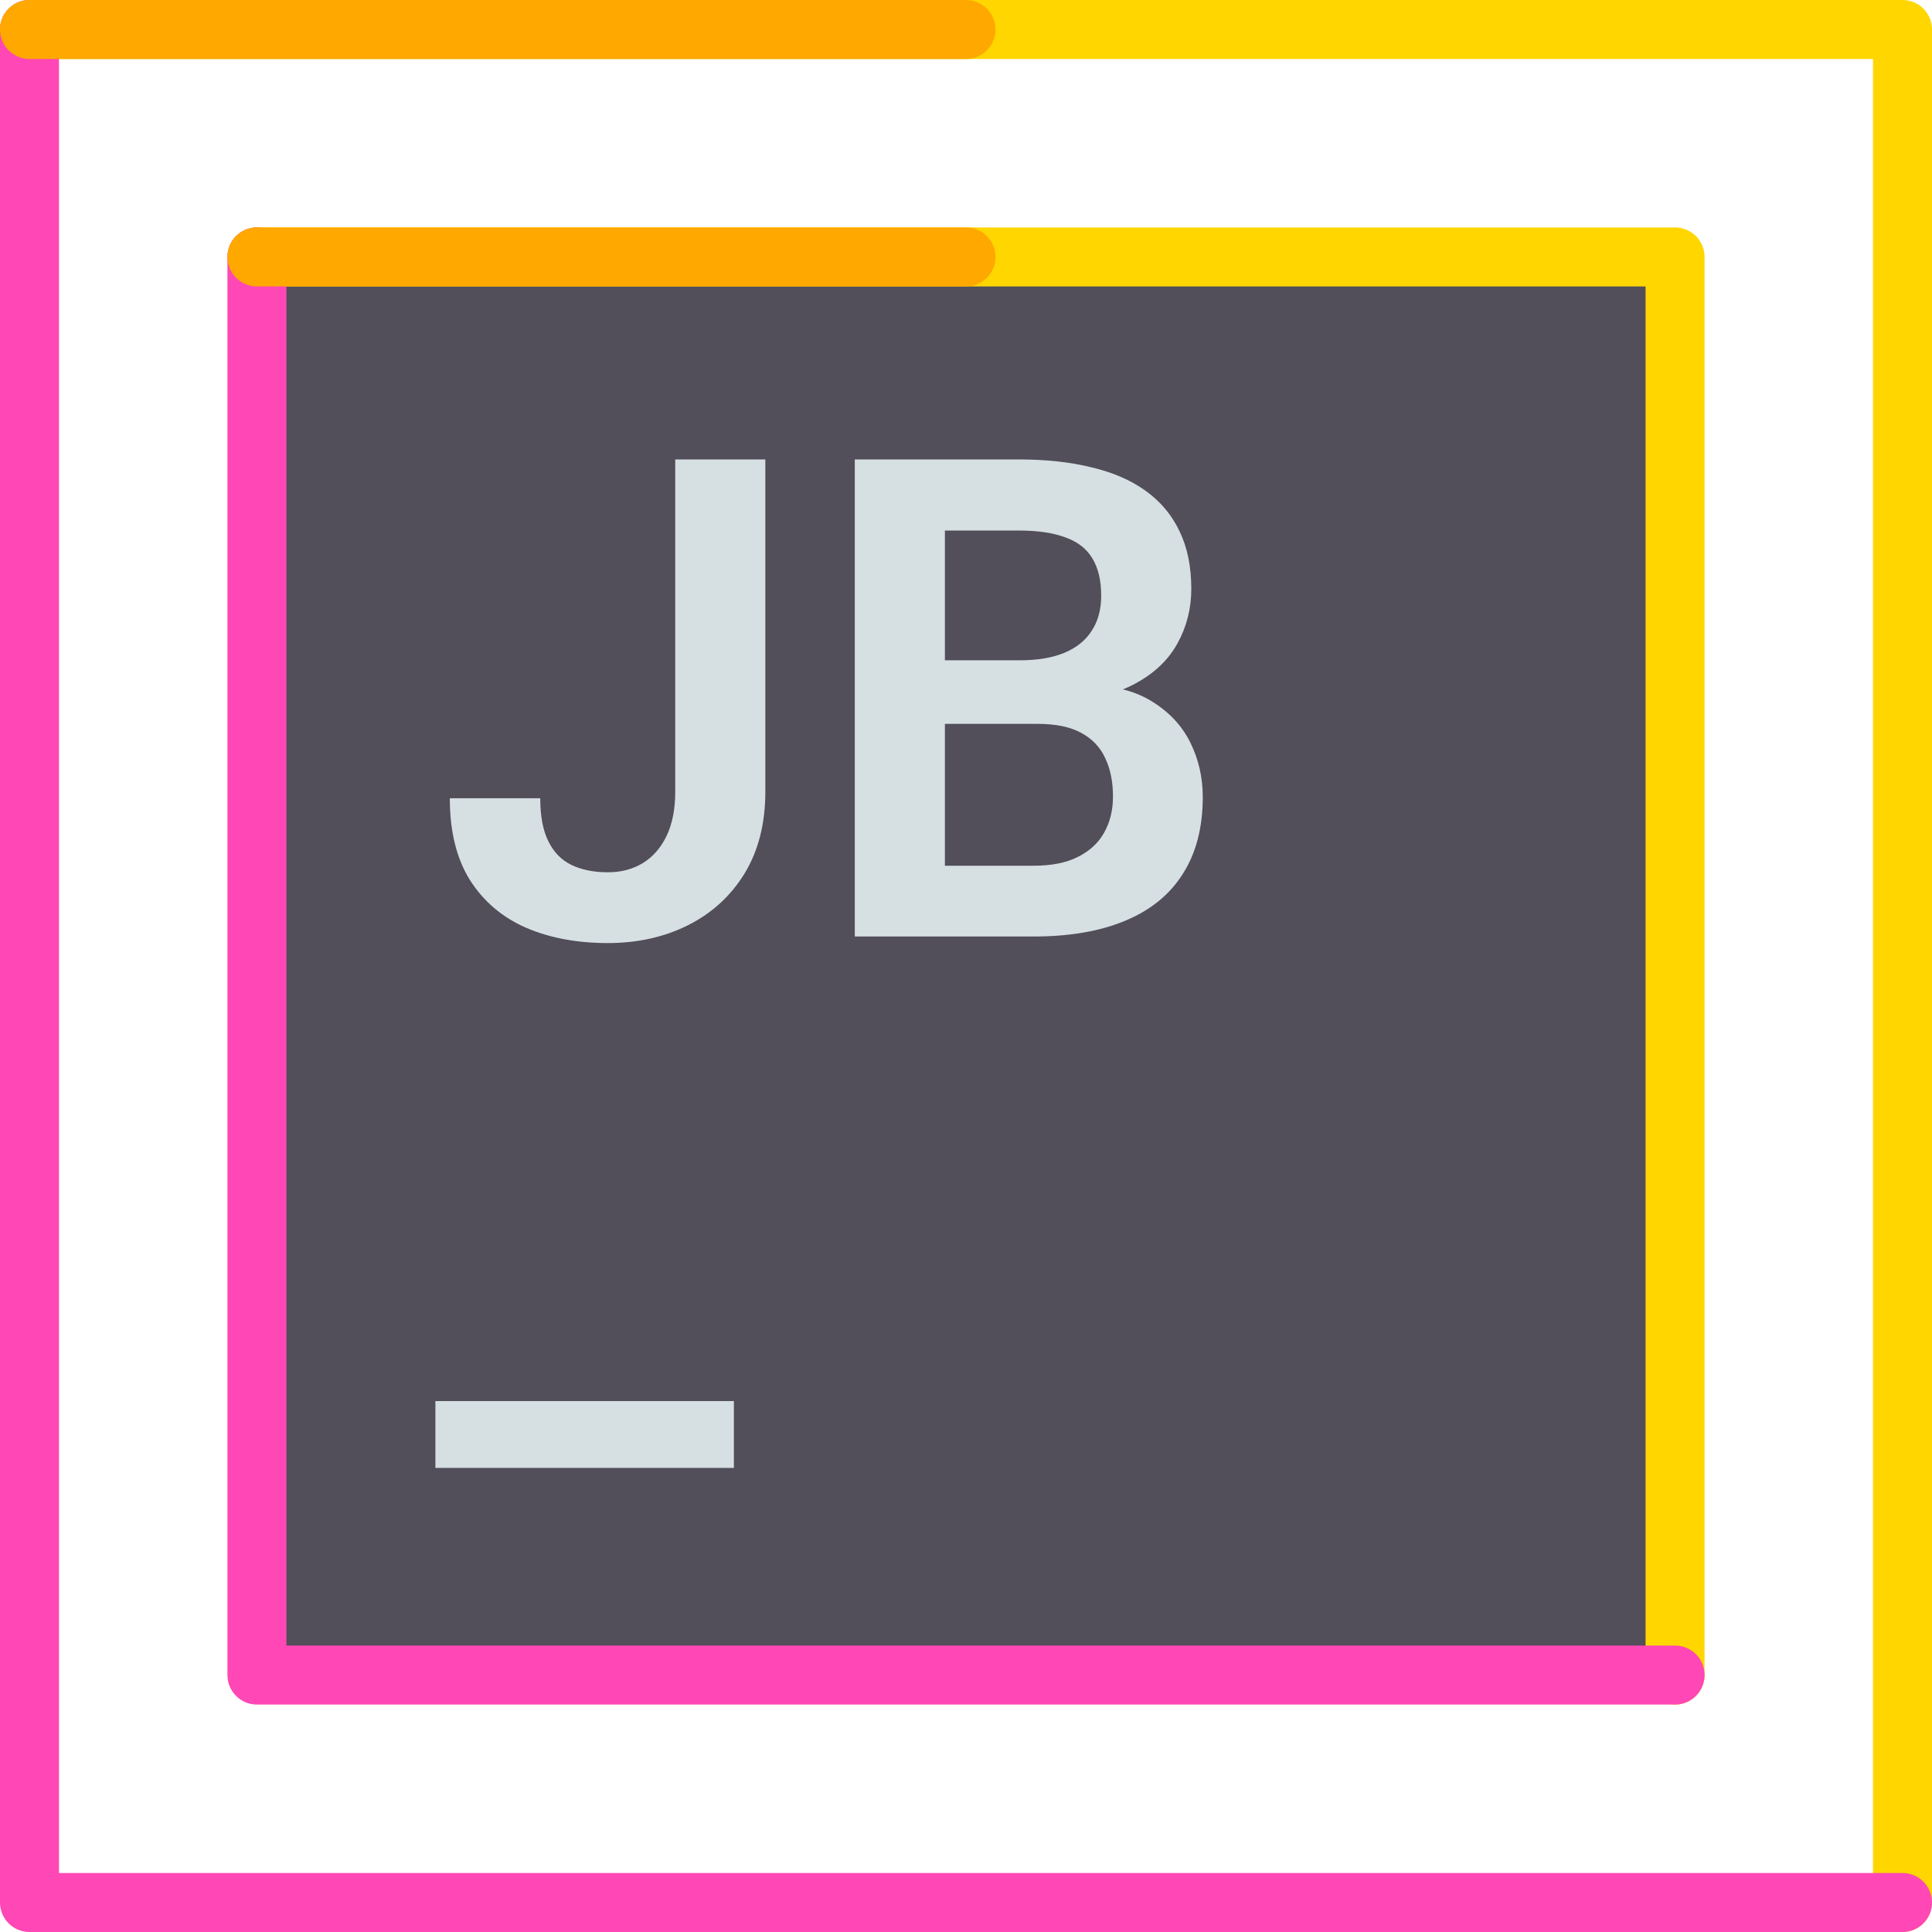
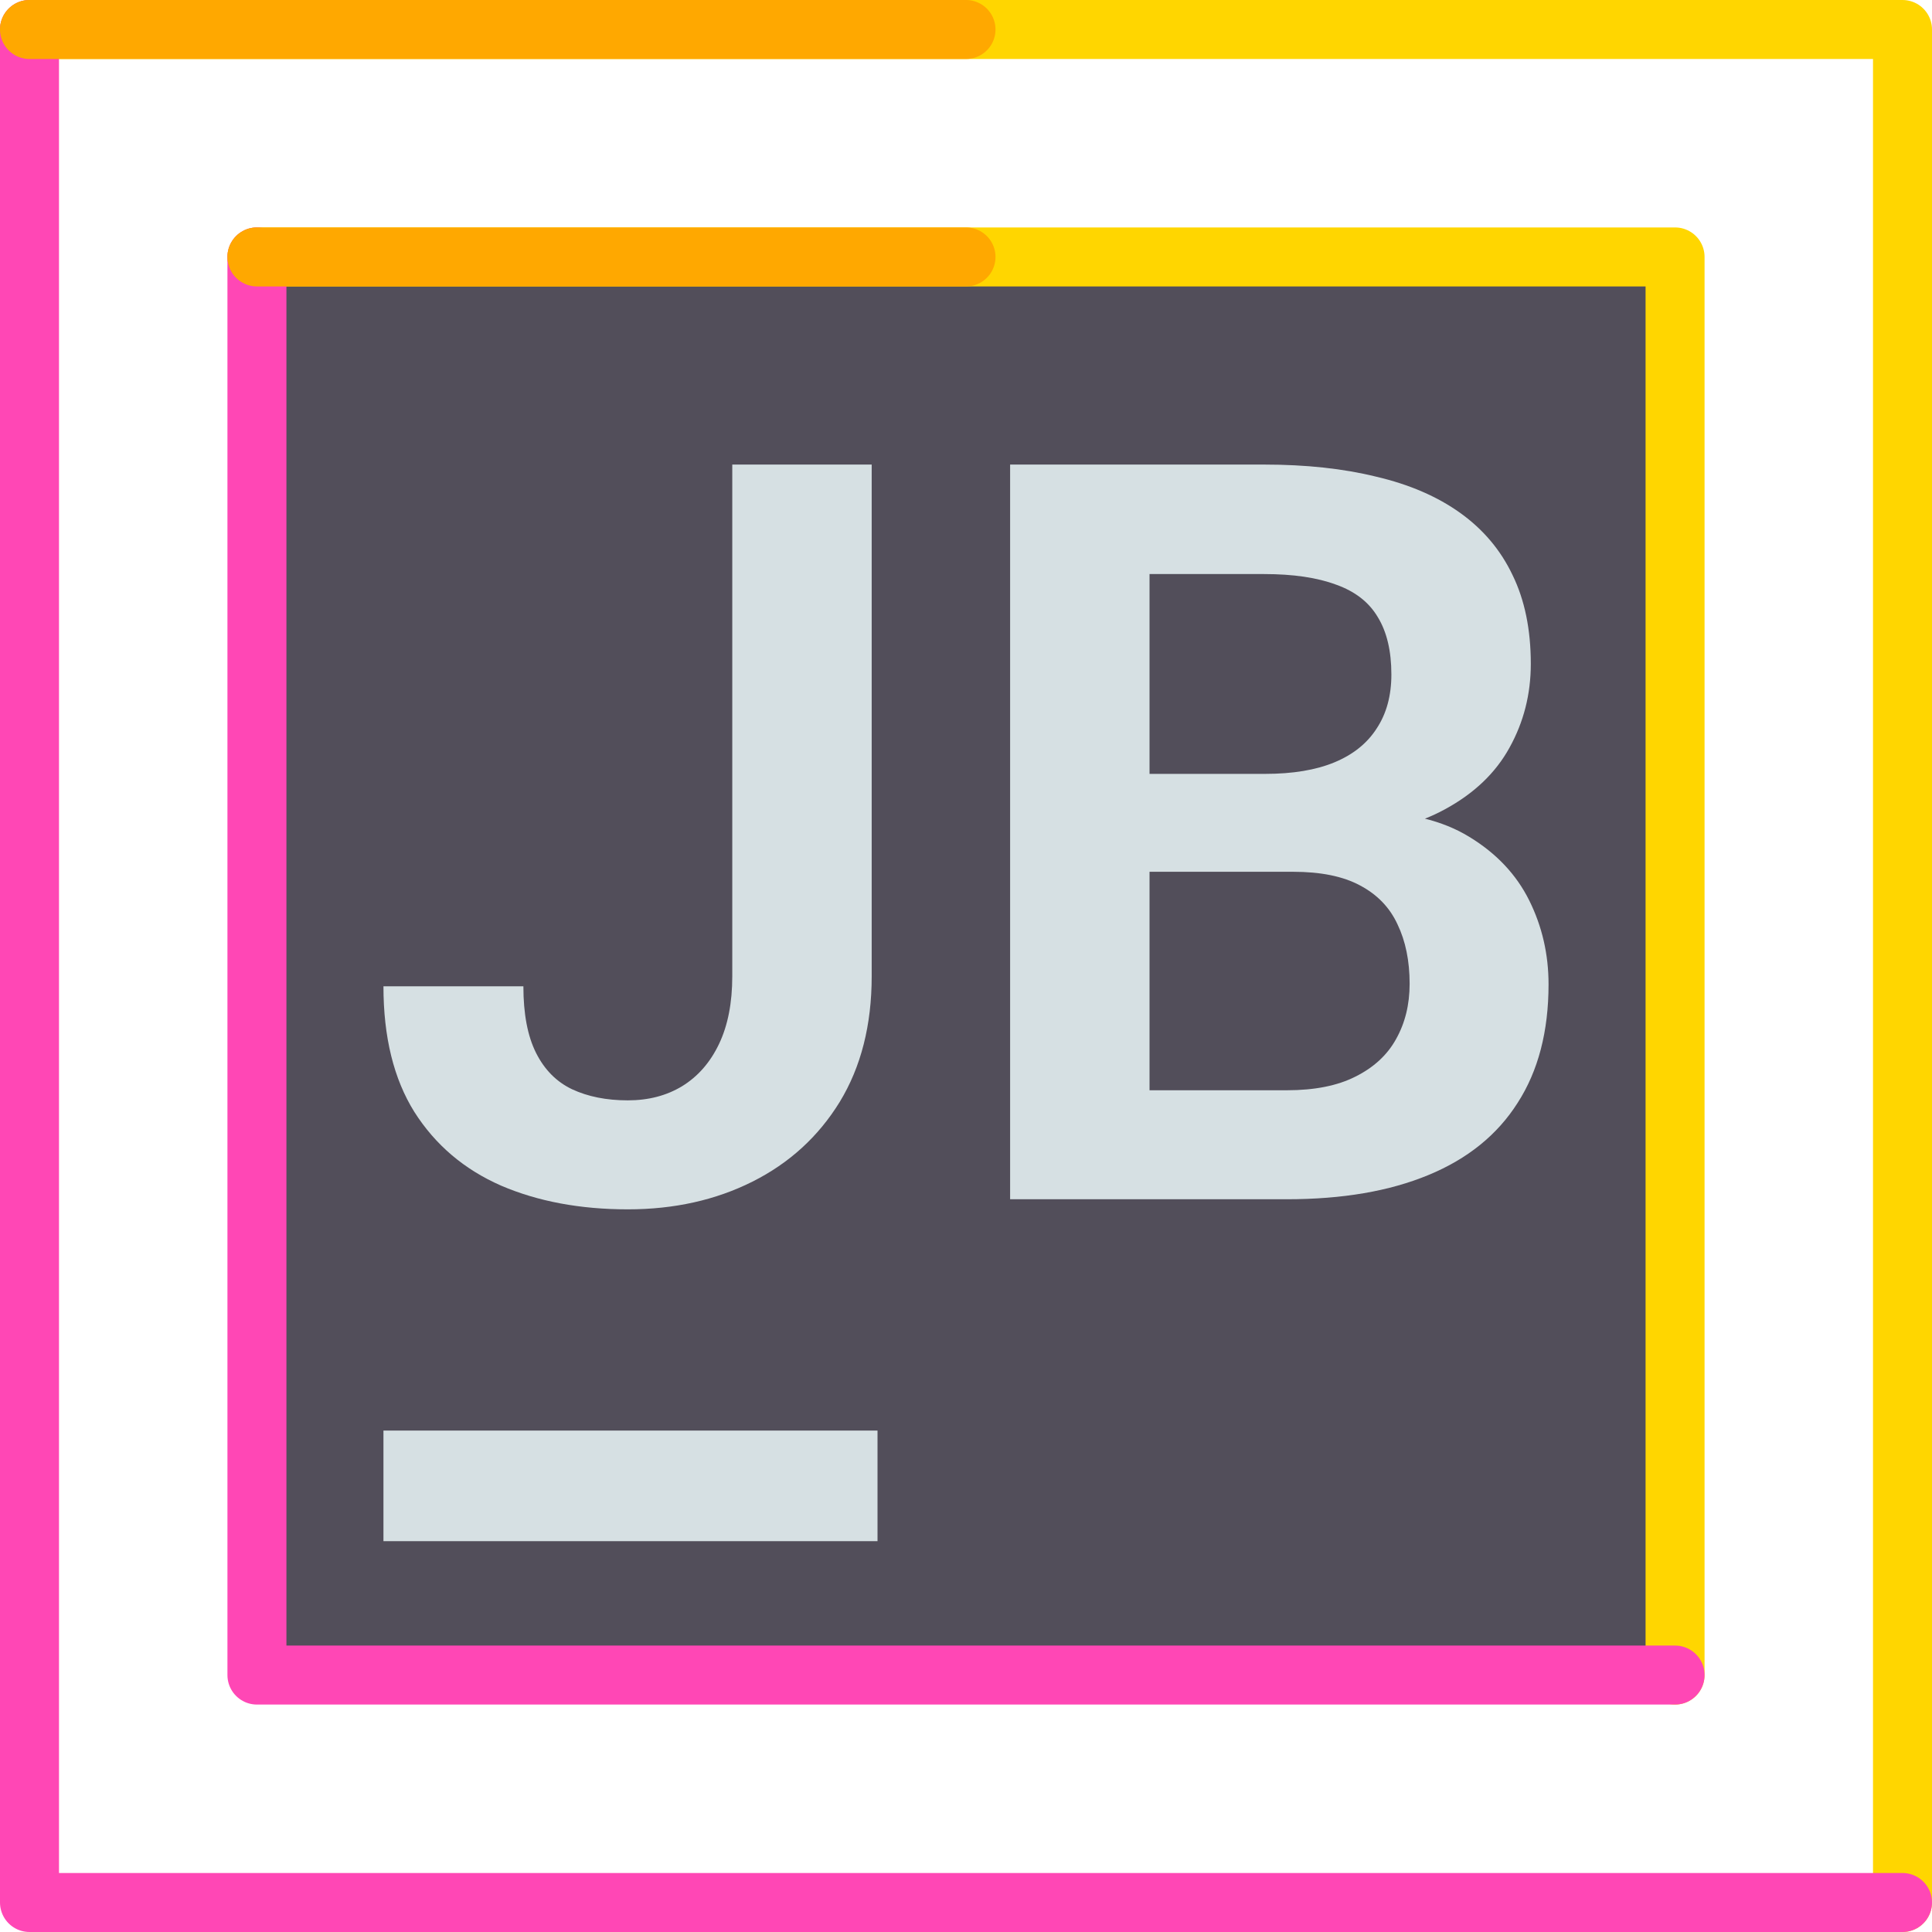
<svg xmlns="http://www.w3.org/2000/svg" width="262" height="262" viewBox="0 0 262 262" fill="none">
  <path d="M4 4H258V258" stroke="#FFD600" stroke-width="8" stroke-linecap="round" stroke-linejoin="round" />
  <path d="M4 4V258H258" stroke="#FF47B5" stroke-width="8" stroke-linecap="round" stroke-linejoin="round" />
  <path d="M4 4H131" stroke="#FFA800" stroke-width="8" stroke-linecap="round" stroke-linejoin="round" />
  <rect x="37" y="37" width="190" height="190" fill="#524E5A" />
  <path d="M34.843 34.843H227.157V227.157" stroke="#FFD600" stroke-width="8" stroke-linecap="round" stroke-linejoin="round" />
  <path d="M34.843 34.843V227.157H227.157" stroke="#FF47B5" stroke-width="8" stroke-linecap="round" stroke-linejoin="round" />
  <path d="M34.843 34.843H131" stroke="#FFA800" stroke-width="8" stroke-linecap="round" stroke-linejoin="round" />
-   <path d="M91.57 107.36V62.305H103.789V107.36C103.789 111.656 102.856 115.344 100.99 118.424C99.124 121.475 96.576 123.816 93.347 125.445C90.118 127.074 86.475 127.889 82.416 127.889C78.24 127.889 74.537 127.193 71.308 125.8C68.079 124.378 65.546 122.216 63.71 119.313C61.903 116.41 60.999 112.722 60.999 108.249H73.263C73.263 110.678 73.633 112.633 74.374 114.114C75.115 115.595 76.166 116.662 77.529 117.313C78.921 117.965 80.55 118.291 82.416 118.291C84.224 118.291 85.808 117.876 87.171 117.047C88.563 116.188 89.644 114.944 90.415 113.314C91.185 111.685 91.57 109.701 91.57 107.36Z" fill="#D6E0E3" />
-   <path d="M140.713 98.163H124.184L124.095 89.543H138.27C140.699 89.543 142.728 89.202 144.357 88.52C145.986 87.839 147.215 86.847 148.045 85.543C148.904 84.24 149.333 82.655 149.333 80.789C149.333 78.716 148.934 77.027 148.134 75.724C147.364 74.42 146.149 73.472 144.49 72.88C142.831 72.258 140.728 71.947 138.181 71.947H128.139V127H115.919V62.305H138.181C141.854 62.305 145.127 62.66 148 63.371C150.903 64.052 153.362 65.119 155.376 66.57C157.391 68.022 158.916 69.844 159.953 72.036C161.02 74.228 161.553 76.835 161.553 79.856C161.553 82.522 160.931 84.981 159.687 87.232C158.472 89.454 156.591 91.261 154.043 92.653C151.526 94.045 148.326 94.845 144.446 95.052L140.713 98.163ZM140.18 127H120.585L125.695 117.402H140.18C142.609 117.402 144.609 117.002 146.179 116.203C147.778 115.403 148.963 114.307 149.733 112.915C150.533 111.493 150.933 109.863 150.933 108.027C150.933 106.013 150.578 104.265 149.867 102.784C149.185 101.303 148.089 100.162 146.579 99.362C145.097 98.562 143.142 98.163 140.713 98.163H128.005L128.094 89.543H144.268L147.067 92.875C150.8 92.905 153.836 93.645 156.176 95.097C158.546 96.548 160.294 98.414 161.419 100.695C162.545 102.976 163.108 105.435 163.108 108.071C163.108 112.218 162.204 115.699 160.397 118.513C158.62 121.327 156.013 123.445 152.577 124.867C149.171 126.289 145.038 127 140.18 127Z" fill="#D6E0E3" />
-   <path d="M99.523 190V199.064H59.044V190H99.523Z" fill="#D6E0E3" />
+   <path d="M119 194V209H52V194H119Z" fill="#D6E0E3" />
+   <path d="M99.304 132.386V63H118.211V132.386C118.211 139.001 116.768 144.68 113.88 149.425C110.992 154.124 107.05 157.727 102.054 160.236C97.058 162.745 91.42 164 85.14 164C78.677 164 72.948 162.928 67.951 160.784C62.955 158.594 59.036 155.264 56.194 150.793C53.398 146.323 52 140.643 52 133.755H70.977C70.977 137.495 71.549 140.506 72.695 142.787C73.841 145.068 75.469 146.71 77.577 147.714C79.731 148.718 82.252 149.22 85.14 149.22C87.936 149.22 90.388 148.581 92.497 147.304C94.651 145.981 96.324 144.065 97.516 141.556C98.708 139.047 99.304 135.99 99.304 132.386Z" fill="#D6E0E3" />
+   <path d="M175.347 118.222H149.77L149.633 104.946H171.566C175.324 104.946 178.464 104.422 180.985 103.373C183.506 102.323 185.408 100.795 186.692 98.788C188.021 96.781 188.686 94.34 188.686 91.466C188.686 88.273 188.067 85.672 186.829 83.665C185.638 81.658 183.758 80.198 181.191 79.286C178.625 78.328 175.37 77.849 171.428 77.849H155.889V162.631H136.982V63H171.428C177.112 63 182.177 63.547 186.623 64.642C191.115 65.692 194.92 67.334 198.037 69.569C201.153 71.804 203.514 74.61 205.118 77.986C206.768 81.362 207.594 85.376 207.594 90.029C207.594 94.135 206.631 97.921 204.706 101.388C202.827 104.81 199.916 107.592 195.974 109.736C192.078 111.881 187.127 113.112 181.123 113.432L175.347 118.222ZM174.522 162.631H144.201L152.108 147.851H174.522C178.281 147.851 181.375 147.235 183.804 146.003C186.279 144.772 188.113 143.084 189.305 140.94C190.542 138.75 191.161 136.241 191.161 133.413C191.161 130.311 190.611 127.619 189.511 125.338C188.457 123.057 186.761 121.301 184.423 120.069C182.131 118.837 179.106 118.222 175.347 118.222H155.683L155.821 104.946H180.848L185.179 110.079C190.955 110.124 195.653 111.265 199.274 113.5C202.941 115.735 205.645 118.609 207.387 122.122C209.129 125.635 210 129.421 210 133.481C210 139.868 208.602 145.228 205.806 149.562C203.056 153.895 199.022 157.157 193.705 159.347C188.434 161.537 182.039 162.631 174.522 162.631Z" fill="#D6E0E3" />
</svg>
